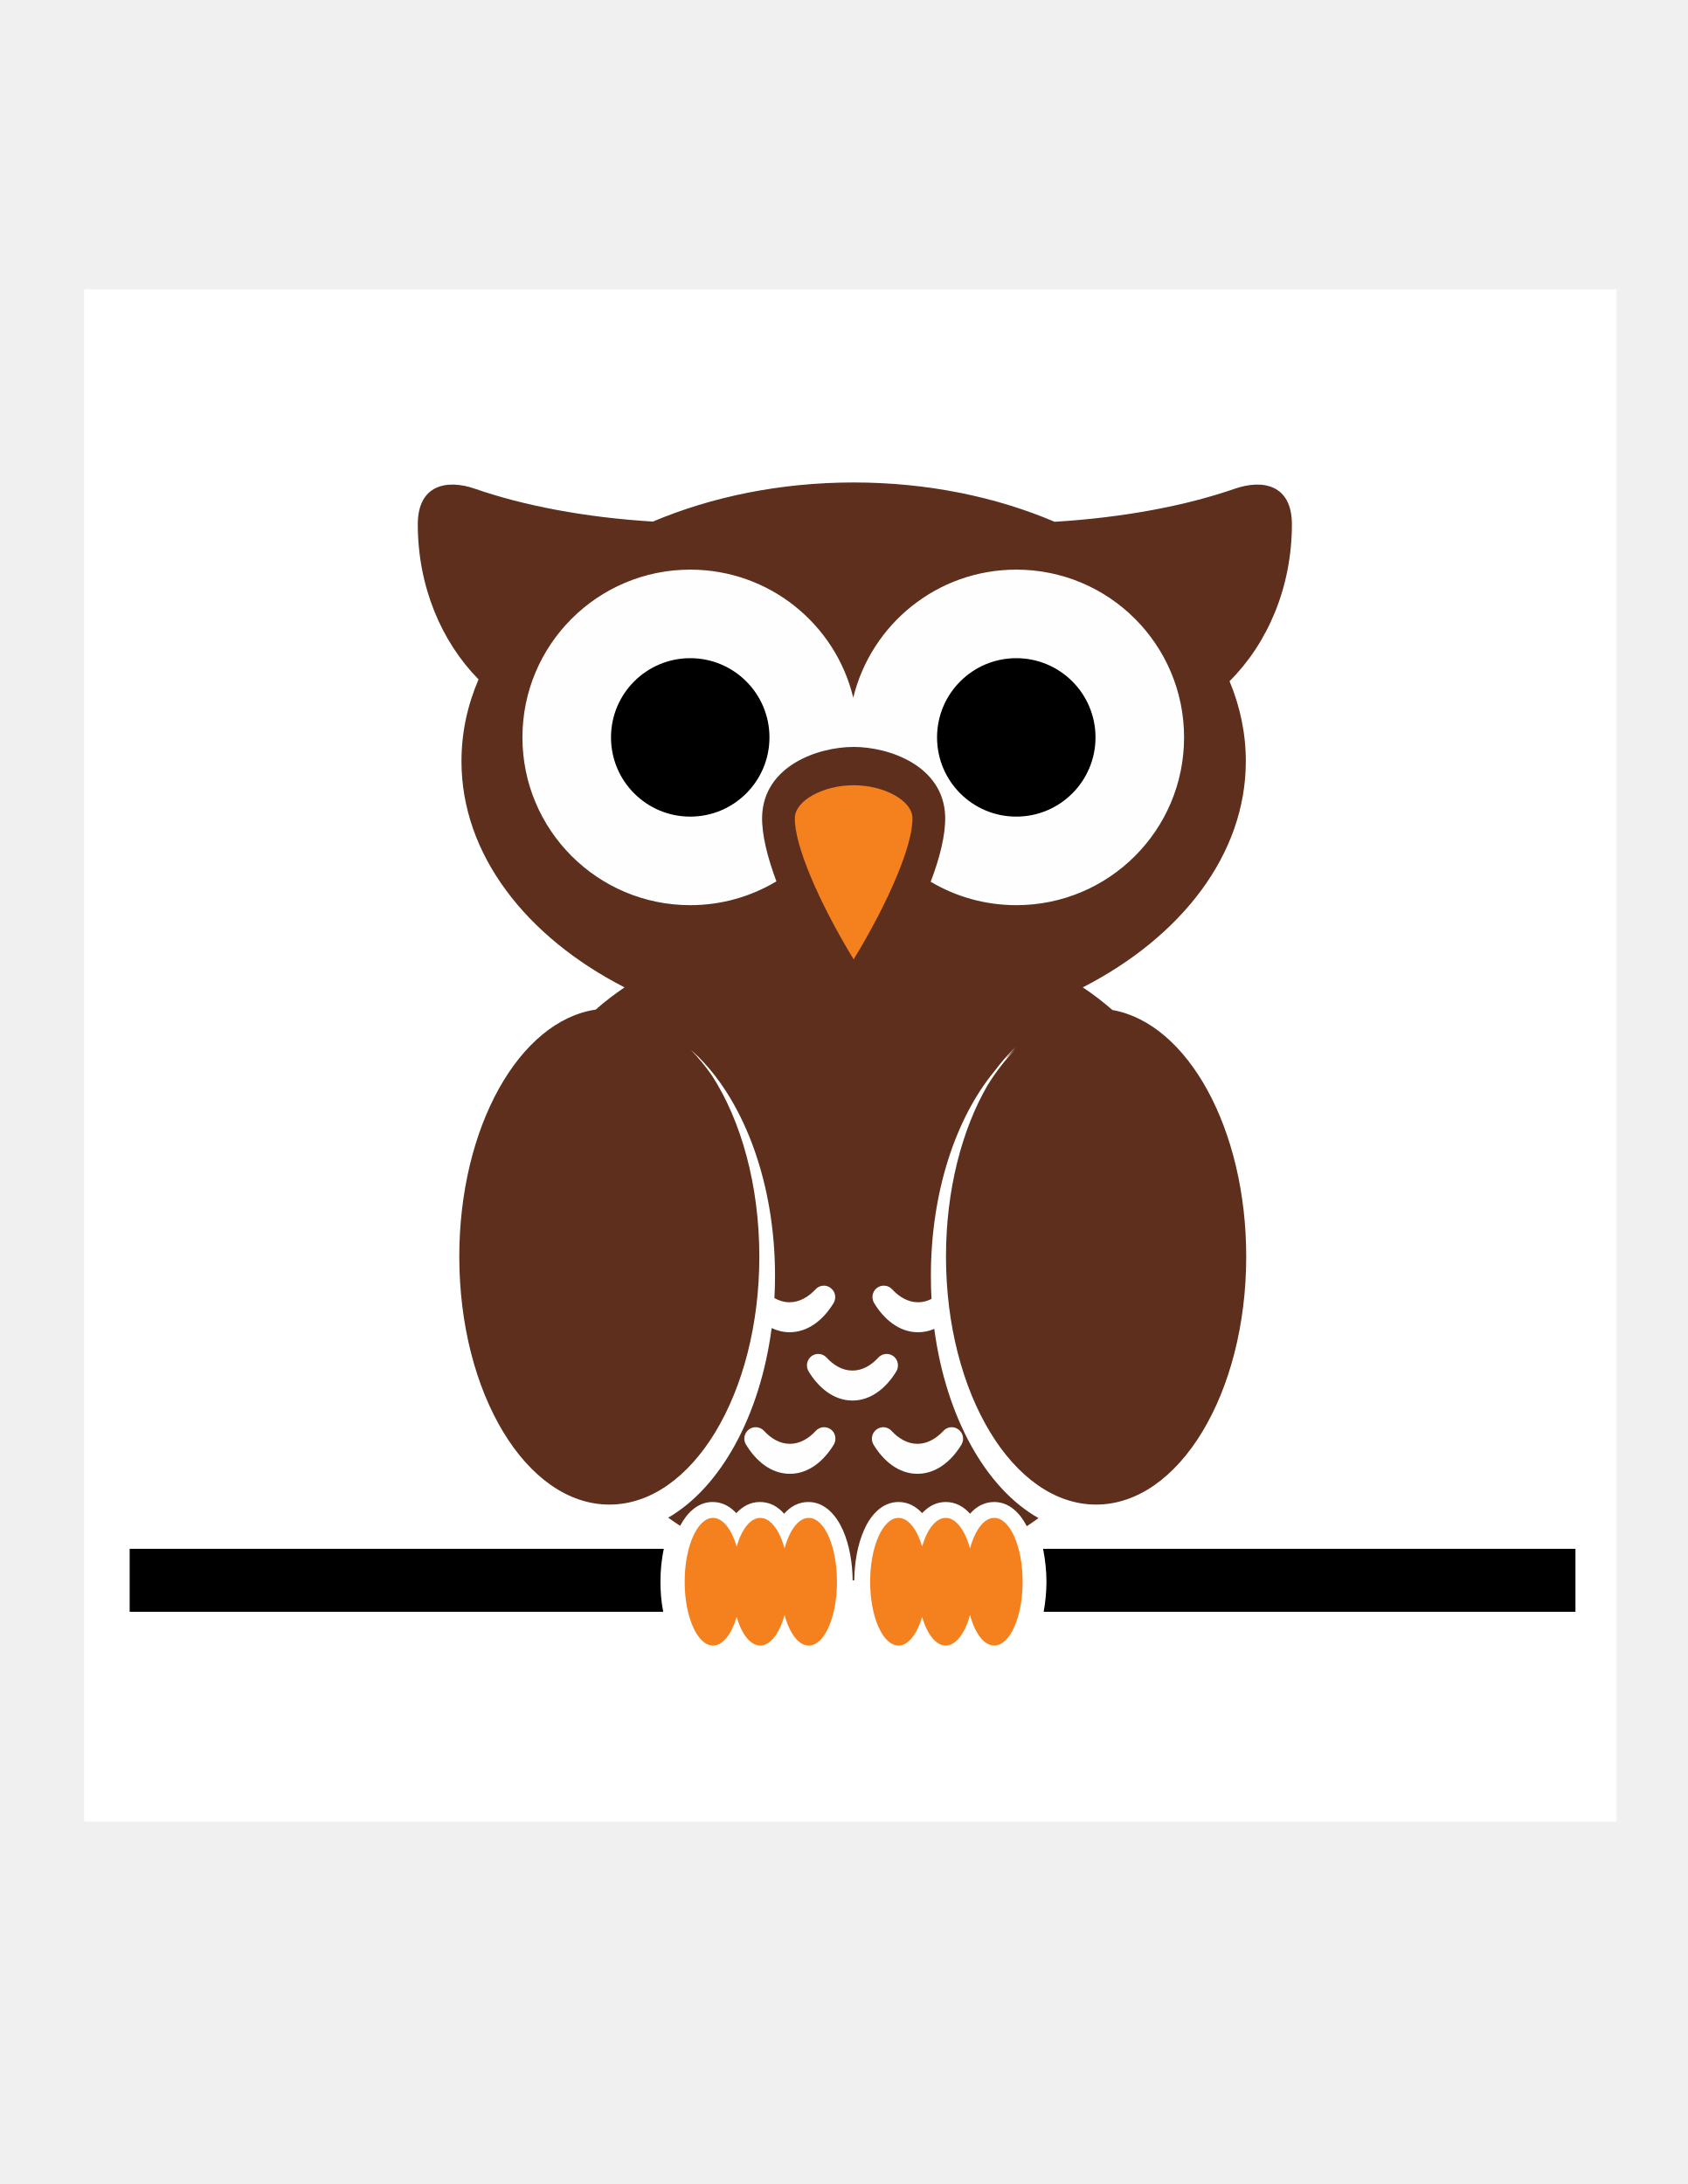
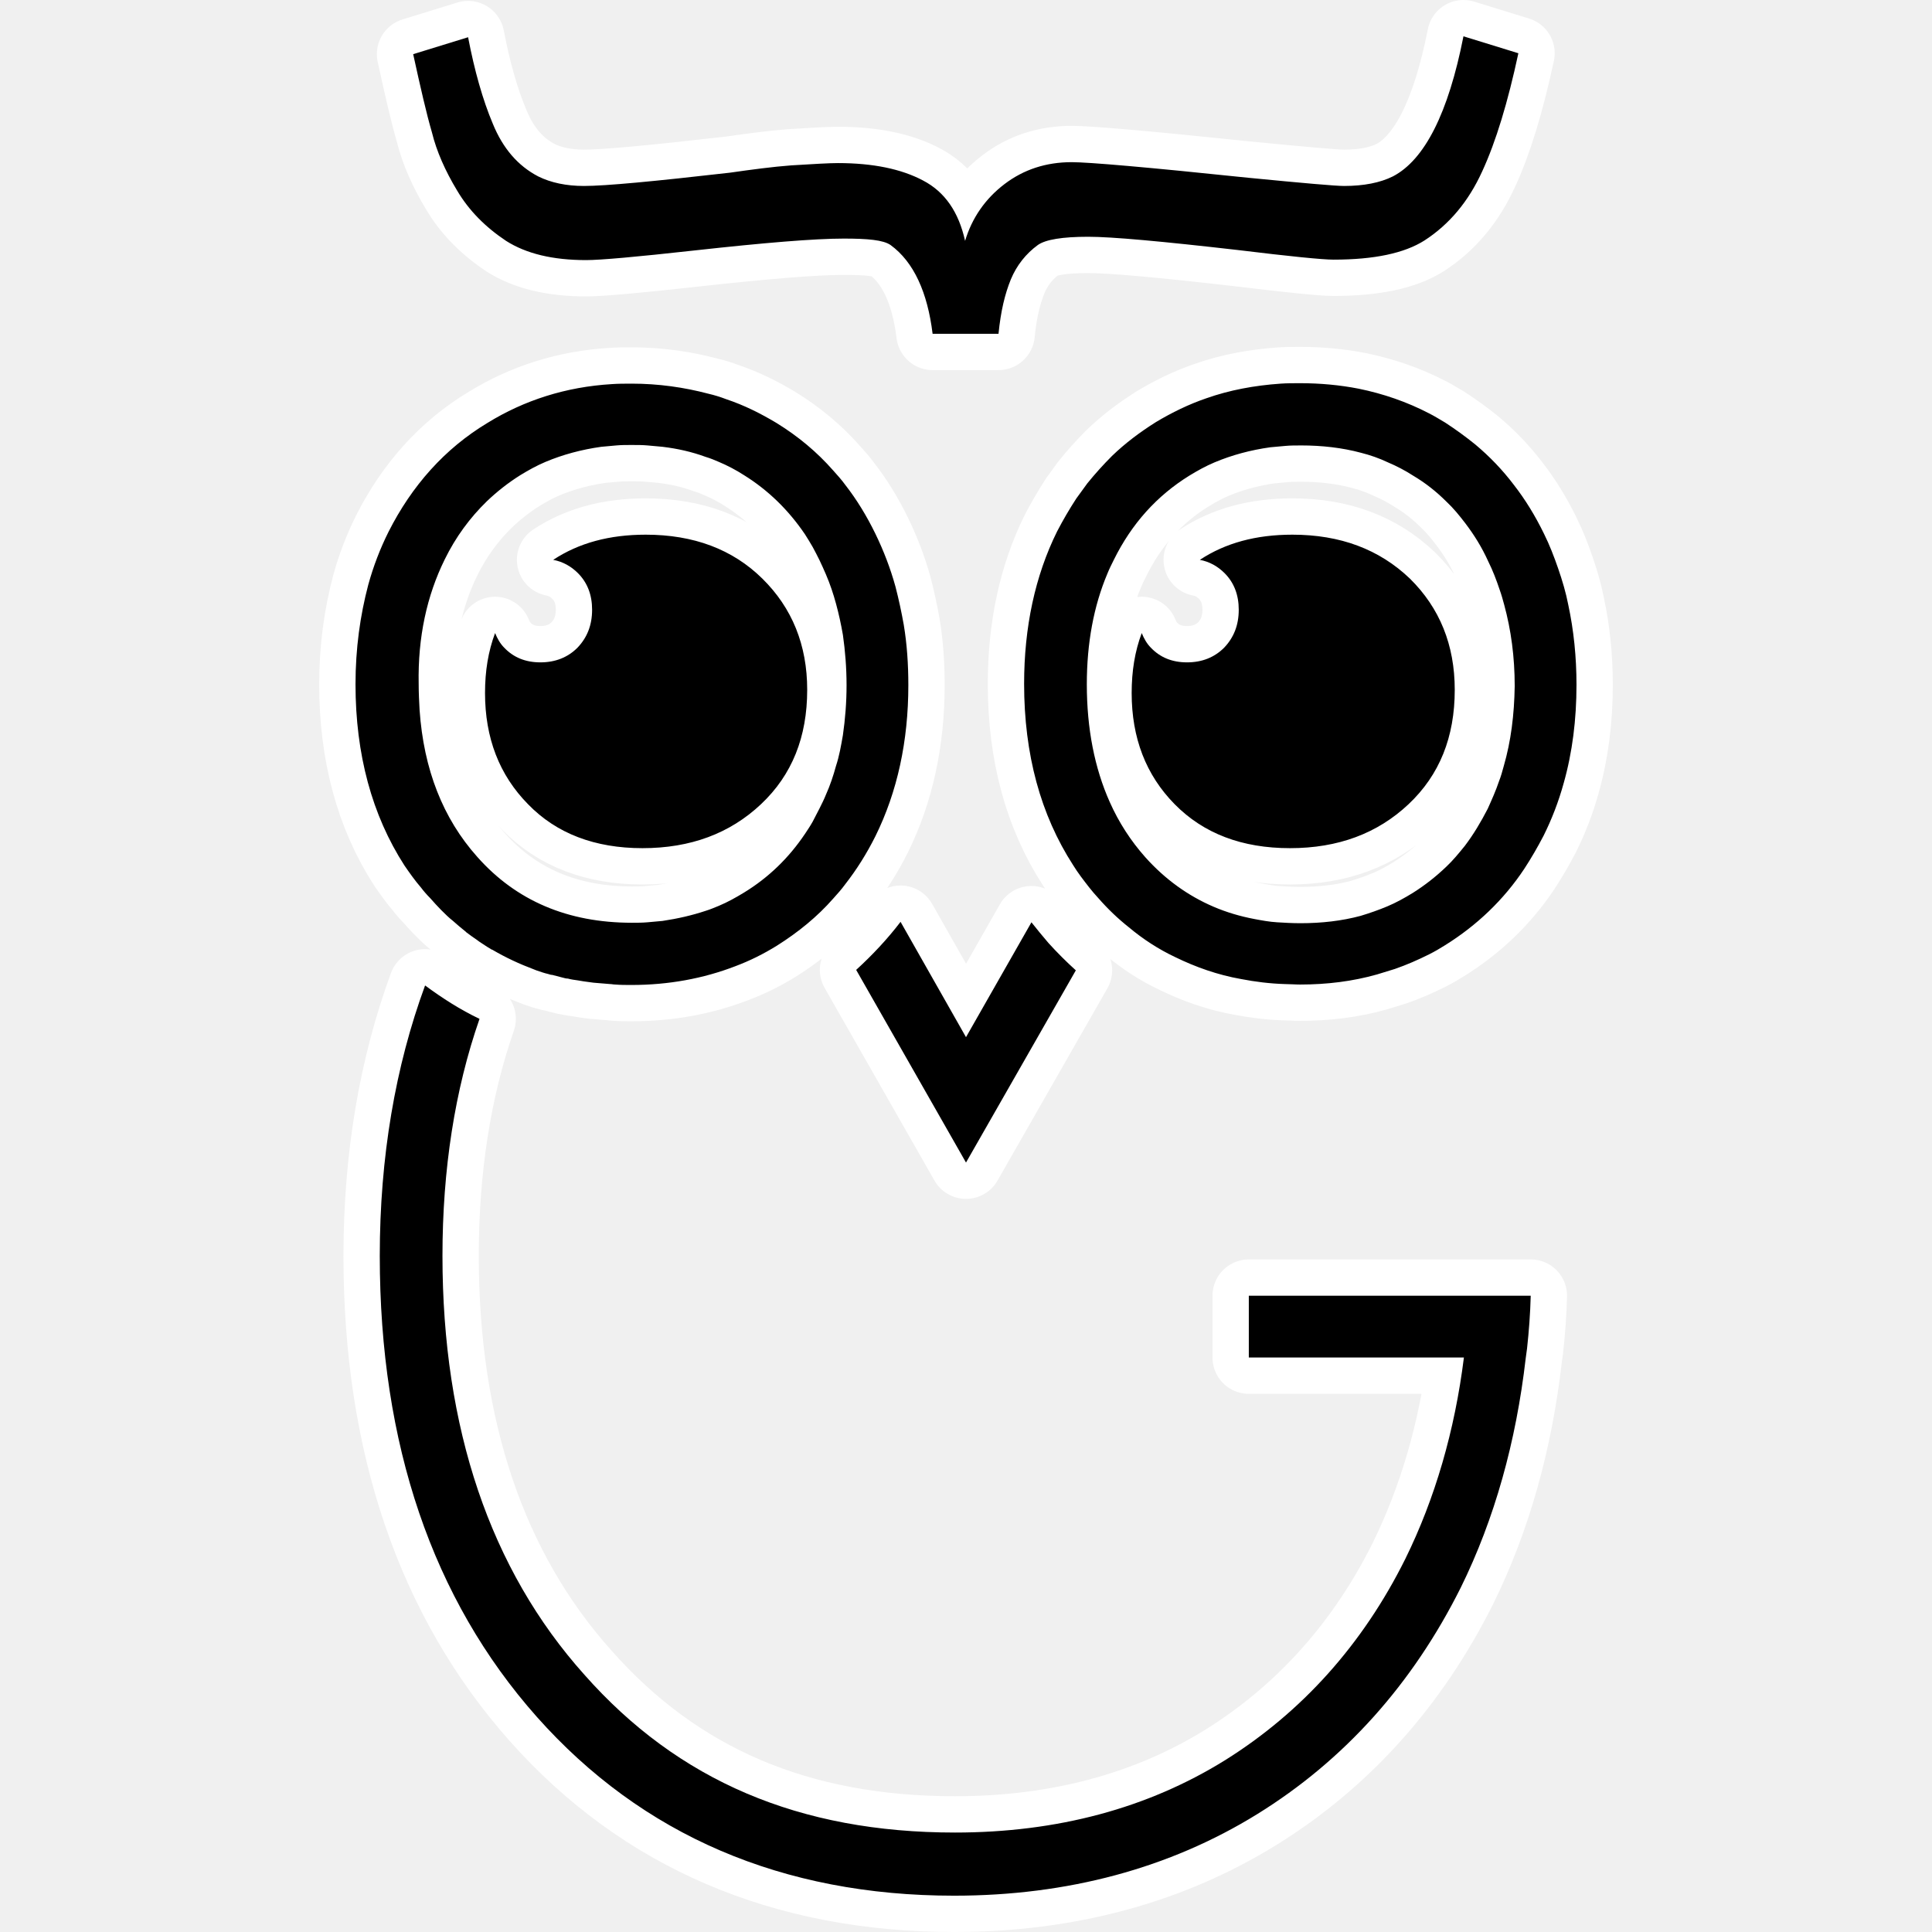
- <svg xmlns="http://www.w3.org/2000/svg" style="fill-rule:evenodd;text-rendering:geometricPrecision;image-rendering:optimizeQuality;clip-rule:evenodd;shape-rendering:geometricPrecision" xml:space="preserve" version="1.1" viewBox="0 0 8500 11000" id="svg9">
-   <defs id="defs1">
-     <style type="text/css" id="style1">
-     .fil2 {fill:black}
-     .fil0 {fill:#5F2F1D}
-     .fil3 {fill:#F5811E}
-     .fil1 {fill:#FEFEFE}
-   </style>
-   </defs>
-   <rect style="fill:#ffffff;stroke:none;stroke-width:15.118" id="rect9" width="7717.395" height="7717.395" x="423.679" y="1457.576" />
-   <g id="Layer_x0020_1">
-     <path class="fil0" d="m4299 7960h-5c-1-84-15-176-49-253-32-72-89-142-174-142-51 0-91 24-122 59-31-35-71-59-122-59-49 0-88 23-119 56-31-33-70-56-119-56-77 0-130 57-164 120-20-13-40-27-60-41 263-152 463-512 521-955 28 13 58 21 90 21 98 0 174-68 222-147 15-26 9-58-15-76-23-18-56-15-76 7-35 37-79 65-131 65-27 0-53-8-76-21 2-38 3-75 3-113 0-461-152-866-380-1096-4-5-8-9-12-14 2 3 4 6 6 8-12-12-25-23-38-35 38 39 74 82 107 130 147 228 238 552 238 911 0 690-338 1249-755 1249-418 0-756-559-756-1249 0-652 302-1187 687-1244 45-40 94-77 145-112-497-255-821-670-821-1139 0-144 30-282 86-412-188-191-306-470-306-781 0-202 149-228 289-179 242 84 551 144 895 165 296-125 642-197 1011-197 370 0 716 72 1012 198 348-21 661-81 906-166 140-49 289-23 289 179 0 316-122 599-314 790 53 127 82 263 82 403 0 469-324 884-821 1139 53 35 102 73 149 114 379 67 674 598 674 1242 0 690-339 1249-756 1249s-756-559-756-1249c0-335 80-640 210-864 42-67 87-126 137-177-16 15-32 30-48 46 17-21 34-41 52-60-38 35-73 76-106 120-196 237-321 611-321 1031 0 40 1 79 3 117-21 11-43 17-68 17-51 0-96-28-130-65-20-22-53-25-77-7-23 18-29 50-14 76 48 79 124 147 221 147 30 0 57-6 82-17 59 444 260 804 525 953-20 14-39 28-59 41-33-64-87-122-164-122-51 0-91 24-122 59-31-35-72-59-122-59-49 0-88 23-119 56-31-33-70-56-119-56-85 0-143 70-174 142-34 77-48 169-49 253h-3z" id="path1" />
-     <path class="fil1" d="m3476 2869c398 0 732 275 821 645 90-370 423-645 821-645 467 0 845 378 845 845s-378 845-845 845c-157 0-305-43-431-118 45-118 75-234 73-328-7-256-282-351-461-351s-454 95-461 351c-2 93 28 208 72 326-127 76-275 120-434 120-466 0-845-378-845-845s379-845 845-845z" id="path2" />
-     <circle cy="3714" cx="3476" r="399" class="fil2" id="circle2" />
-     <circle cy="3714" cx="5118" r="399" class="fil2" id="circle3" />
-     <path class="fil3" d="m3591 7645c49 0 93 57 119 144 25-87 69-144 119-144 51 0 97 62 122 154 25-92 70-154 122-154 79 0 142 144 142 322 0 177-63 321-142 321-52 0-97-62-122-154-25 92-71 154-122 154-50 0-94-57-119-144-26 87-70 144-119 144-79 0-143-144-143-321 0-178 64-322 143-322z" id="path3" />
-     <path class="fil3" d="m4525 7645c49 0 93 57 119 144 25-87 69-144 119-144 51 0 97 62 122 154 25-92 70-154 122-154 79 0 143 144 143 322 0 177-64 321-143 321-52 0-97-62-122-154-25 92-71 154-122 154-50 0-94-57-119-144-26 87-70 144-119 144-79 0-143-144-143-321 0-178 64-322 143-322z" id="path4" />
-     <path class="fil3" d="m4299 4832c178-292 300-581 296-713-2-88-144-164-296-164s-294 76-296 164c-4 132 118 421 296 713z" id="path5" />
-     <path class="fil1" d="m4514 6907c-48 79-124 147-221 147s-173-68-221-147c-15-25-9-58 14-76 24-18 57-15 77 7 34 37 78 65 130 65s96-28 130-65c20-22 53-25 77-7 23 18 29 51 14 76z" id="path6" />
-     <path class="fil1" d="m4199 7276c-48 79-124 147-221 147-98 0-173-68-221-147-16-26-9-58 14-76s57-15 77 7c34 37 78 65 130 65 51 0 96-28 130-65 20-22 53-25 77-7 23 18 29 50 14 76z" id="path7" />
-     <path class="fil1" d="m4842 7276c-48 79-124 147-222 147-97 0-173-68-221-147-15-26-9-58 15-76 23-18 56-15 76 7 34 37 79 65 130 65 52 0 96-28 131-65 20-22 53-25 76-7 24 18 30 50 15 76z" id="path8" />
-     <path class="fil2" d="m653 7801h2690c-12 55-17 112-17 166 0 49 4 101 14 151h-2687v-317zm4600 0h2681v317h-2678c9-50 14-102 14-151 0-54-6-111-17-166z" id="path9" />
-   </g>
+ <svg xmlns="http://www.w3.org/2000/svg" version="1.1" id="geekfem_x5F_logo_x5F_positiv" x="0px" y="0px" width="512" height="512" viewBox="0 0 512 512" enable-background="new 0 0 1200 409.2" xml:space="preserve">
+   <defs id="defs15">
+ 	
+ 	
+ 	
+ 	
+ 	
+ 	
+ 	
+ 	
+ 	
+ 	
+ 	
+ 	
+ 	
+ 	
+ 
+ 		
+ 	
+ 		
+ 	
+ 		
+ 	
+ 		
+ 	
+ 		
+ 	
+ 		
+ 	
+ 		
+ 	</defs>
+   <path id="path7" style="stroke:#ffffff;stroke-width:19.248;stroke-linejoin:round;stroke-dasharray:none;stroke-opacity:1;paint-order:stroke fill markers" d="m 387.83,9.624 c -4.002,20.375 -10.31,32.746 -18.678,37.112 -3.396,1.698 -7.761,2.547 -12.976,2.547 -2.183,0 -10.55,-0.728 -25.467,-2.184 -26.681,-2.789 -42.208,-4.123 -46.695,-4.123 -6.792,0 -12.732,1.94 -17.826,5.821 -5.094,3.881 -8.61,8.974 -10.429,15.038 -1.698,-7.641 -5.338,-12.977 -11.159,-16.009 -5.7,-3.032 -13.218,-4.608 -22.556,-4.608 -2.304,0 -6.429,0.244 -12.372,0.608 -4.851,0.364 -10.307,1.09 -16.25,1.939 -20.132,2.304 -32.987,3.518 -38.687,3.518 -4.609,0 -8.735,-0.849 -12.13,-2.547 -5.336,-2.789 -9.337,-7.398 -12.005,-13.947 -2.668,-6.306 -4.853,-14.07 -6.551,-22.923 l -14.552,4.489 c 1.94,8.853 3.516,15.764 4.972,20.736 1.213,4.972 3.517,10.189 6.67,15.404 3.153,5.336 7.522,9.701 12.979,13.34 5.336,3.396 12.369,5.094 21.222,5.094 3.76,0 13.341,-0.849 28.622,-2.547 18.677,-2.062 31.897,-3.155 39.659,-3.155 6.306,0 10.431,0.364 12.372,1.698 6.185,4.487 9.822,12.616 11.156,23.531 h 17.466 c 0.606,-6.064 1.697,-10.552 3.274,-14.433 1.577,-3.76 4.002,-6.793 7.155,-9.098 2.062,-1.455 6.548,-2.18 13.34,-2.18 6.306,0 19.526,1.211 39.659,3.515 13.947,1.698 22.437,2.547 25.348,2.547 10.794,0 18.796,-1.698 24.132,-5.094 6.549,-4.245 11.644,-10.307 15.282,-18.311 3.638,-7.883 6.791,-18.314 9.58,-31.291 z M 344.534,101.551 c -1.819,0 -3.518,9.1e-4 -5.216,0.122 -6.913,0.485 -13.461,1.699 -19.646,3.882 -4.609,1.577 -9.098,3.76 -13.343,6.306 -4.245,2.668 -8.125,5.58 -11.642,8.976 -2.304,2.304 -4.486,4.728 -6.548,7.274 -0.97,1.334 -1.94,2.67 -2.91,4.004 -1.819,2.789 -3.517,5.699 -5.094,8.731 -5.821,11.764 -8.734,25.347 -8.734,40.385 0,18.677 4.369,34.686 12.979,48.026 0.606,0.97 1.334,2.062 2.061,3.033 1.455,1.94 2.91,3.879 4.608,5.699 2.547,2.911 5.213,5.459 8.123,7.763 3.76,3.153 7.883,5.821 12.249,7.882 5.458,2.668 11.28,4.729 17.466,5.821 3.76,0.728 7.639,1.213 11.642,1.335 1.334,0 2.67,0.122 4.004,0.122 7.155,0 13.945,-0.85 20.373,-2.669 1.577,-0.485 3.154,-0.969 4.731,-1.454 3.153,-1.091 6.184,-2.426 9.095,-3.882 1.455,-0.728 2.911,-1.576 4.245,-2.425 8.368,-5.215 15.526,-12.007 20.984,-20.254 1.819,-2.789 3.514,-5.702 5.091,-8.734 2.183,-4.366 4.004,-9.093 5.338,-13.944 2.304,-8.126 3.396,-16.858 3.396,-26.075 0,-7.398 -0.728,-14.433 -2.184,-21.225 -0.606,-3.153 -1.578,-6.427 -2.669,-9.58 -1.091,-3.153 -2.304,-6.306 -3.759,-9.217 -2.304,-4.73 -4.972,-9.098 -8.004,-12.979 -3.032,-4.002 -6.428,-7.517 -10.188,-10.67 -2.547,-2.062 -5.215,-4.002 -8.004,-5.821 -1.455,-0.849 -2.79,-1.7 -4.245,-2.428 -5.821,-3.032 -12.126,-5.214 -18.675,-6.548 -4.972,-0.97 -10.187,-1.457 -15.523,-1.457 z m -177.187,0.122 c -1.819,0 -3.518,9.2e-4 -5.216,0.122 -12.128,0.728 -23.165,4.243 -32.989,10.307 -11.279,6.792 -20.009,16.617 -26.194,28.866 -2.183,4.366 -4.004,9.096 -5.338,13.947 -2.183,8.247 -3.396,16.978 -3.396,26.438 0,18.556 4.369,34.686 12.979,48.026 1.334,1.94 2.787,4.002 4.364,5.821 0.728,0.97 1.576,1.939 2.425,2.788 0.97,1.091 1.94,2.185 2.91,3.155 l 0.122,0.122 c 0.97,0.97 1.941,1.939 3.033,2.788 0.97,0.849 2.06,1.82 3.152,2.669 0.121,0.121 0.244,0.12 0.244,0.241 0.97,0.728 1.941,1.456 3.033,2.184 0.121,0.121 0.364,0.242 0.486,0.363 0.97,0.606 1.938,1.333 3.029,1.939 0.121,0.121 0.364,0.244 0.486,0.244 3.517,2.062 7.156,3.758 11.037,5.213 0.243,0.121 0.365,0.123 0.608,0.244 1.091,0.364 2.06,0.726 3.152,0.968 0.364,0.121 0.726,0.244 1.09,0.244 0.97,0.243 1.821,0.484 2.791,0.727 0.485,0.121 0.849,0.244 1.335,0.244 0.849,0.243 1.817,0.361 2.666,0.482 0.485,0.121 0.972,0.123 1.457,0.244 0.849,0.121 1.82,0.242 2.669,0.363 0.485,0 0.969,0.122 1.454,0.122 0.97,0.121 1.94,0.12 2.91,0.241 0.485,0 0.849,0.122 1.335,0.122 1.455,0.121 2.912,0.122 4.367,0.122 9.824,0 19.039,-1.7 27.528,-4.975 3.881,-1.455 7.52,-3.274 11.037,-5.457 5.579,-3.517 10.674,-7.64 14.919,-12.491 1.091,-1.213 2.181,-2.425 3.152,-3.759 3.032,-3.881 5.7,-8.126 8.004,-12.735 5.821,-11.764 8.731,-25.226 8.731,-40.022 0,-5.579 -0.363,-10.915 -1.212,-16.009 -0.606,-3.396 -1.335,-6.791 -2.184,-10.066 -1.334,-4.851 -3.152,-9.579 -5.335,-14.066 -2.304,-4.73 -4.972,-9.098 -8.004,-12.979 -0.97,-1.334 -2.06,-2.547 -3.152,-3.759 -4.366,-4.972 -9.341,-9.096 -15.041,-12.613 -4.245,-2.547 -8.61,-4.73 -13.34,-6.306 -1.577,-0.606 -3.154,-1.09 -4.731,-1.454 -6.428,-1.698 -13.217,-2.669 -20.373,-2.669 z m 0.119,16.253 c 1.455,0 2.792,-0.002 4.126,0.119 1.334,0.121 2.667,0.242 4.001,0.363 4.002,0.485 7.762,1.335 11.4,2.669 1.213,0.364 2.427,0.849 3.518,1.335 2.304,0.97 4.608,2.184 6.67,3.518 6.428,4.002 11.762,9.215 16.128,15.642 0.728,1.092 1.337,2.183 2.065,3.396 0.606,1.091 1.211,2.305 1.817,3.518 0.606,1.213 1.092,2.425 1.698,3.759 1.091,2.547 1.942,5.095 2.669,7.763 0.728,2.668 1.335,5.456 1.82,8.246 0.606,4.245 0.968,8.731 0.968,13.34 0,4.609 -0.362,8.976 -0.968,13.221 -0.485,2.789 -0.971,5.58 -1.82,8.127 -0.728,2.668 -1.578,5.212 -2.669,7.638 -0.485,1.213 -1.092,2.428 -1.698,3.64 -0.606,1.213 -1.211,2.302 -1.817,3.515 -0.606,1.092 -1.337,2.185 -2.065,3.277 -4.245,6.306 -9.579,11.521 -16.128,15.523 -2.183,1.334 -4.366,2.545 -6.67,3.515 -1.213,0.485 -2.305,0.971 -3.518,1.335 -3.638,1.213 -7.398,2.063 -11.4,2.669 -1.334,0.121 -2.667,0.242 -4.001,0.363 -1.334,0.121 -2.792,0.122 -4.126,0.122 -16.979,0 -30.681,-5.823 -40.99,-17.466 -9.096,-10.187 -14.191,-23.163 -15.282,-38.929 -0.121,-2.183 -0.241,-4.489 -0.241,-6.914 -0.243,-12.37 2.181,-23.408 6.911,-32.989 2.911,-5.943 6.672,-11.035 11.159,-15.401 2.668,-2.547 5.579,-4.849 8.853,-6.911 2.183,-1.334 4.366,-2.548 6.67,-3.518 4.609,-1.94 9.581,-3.276 14.796,-4.004 1.334,-0.121 2.667,-0.242 4.001,-0.363 1.334,-0.121 2.667,-0.119 4.123,-0.119 z m 177.309,0.119 c 5.579,0 10.914,0.608 15.887,1.942 2.426,0.606 4.851,1.455 7.155,2.547 2.304,0.97 4.611,2.181 6.673,3.515 3.275,1.94 6.182,4.246 8.85,6.914 1.819,1.698 3.398,3.637 4.975,5.699 2.304,3.032 4.364,6.306 6.062,10.066 1.213,2.426 2.184,4.972 3.033,7.519 0.485,1.334 0.849,2.67 1.212,4.004 1.819,6.67 2.791,13.827 2.791,21.588 -0.121,7.519 -0.973,14.552 -2.914,21.222 -0.364,1.334 -0.727,2.669 -1.212,3.882 -0.849,2.547 -1.938,4.971 -3.029,7.397 -1.819,3.517 -3.761,6.793 -6.065,9.825 -1.577,1.94 -3.153,3.882 -4.972,5.58 -2.668,2.547 -5.579,4.849 -8.853,6.911 -2.183,1.334 -4.366,2.548 -6.67,3.518 -2.304,0.97 -4.73,1.819 -7.155,2.547 -4.972,1.334 -10.311,1.939 -15.89,1.939 -2.183,0 -4.244,-0.12 -6.184,-0.241 -2.062,-0.121 -4.003,-0.485 -5.943,-0.849 -3.881,-0.728 -7.519,-1.818 -10.915,-3.274 -6.792,-2.911 -12.855,-7.277 -18.07,-13.098 -3.881,-4.366 -7.032,-9.217 -9.458,-14.674 -4.002,-8.975 -6.065,-19.405 -6.065,-31.169 0,-10.915 1.819,-20.738 5.457,-29.348 0.485,-1.213 1.092,-2.428 1.698,-3.64 4.73,-9.581 11.399,-16.979 20.009,-22.315 2.183,-1.334 4.369,-2.545 6.673,-3.515 4.609,-1.94 9.578,-3.276 14.793,-4.004 1.334,-0.121 2.67,-0.242 4.004,-0.363 1.334,-0.121 2.667,-0.122 4.123,-0.122 z m -173.669,23.65 c -9.581,0 -17.707,2.183 -24.499,6.67 2.547,0.485 4.728,1.699 6.548,3.518 2.547,2.547 3.759,5.822 3.759,9.702 0,4.123 -1.332,7.398 -3.878,10.066 -2.547,2.547 -5.822,3.882 -9.825,3.882 -4.002,0 -7.155,-1.335 -9.58,-3.882 -1.092,-1.091 -1.822,-2.426 -2.428,-3.882 -1.819,4.851 -2.666,10.065 -2.666,15.887 0,11.885 3.76,21.709 11.4,29.471 7.519,7.762 17.707,11.645 30.32,11.645 12.734,0 23.163,-3.883 31.41,-11.645 8.247,-7.762 12.249,-17.828 12.249,-30.32 0,-11.885 -4.003,-21.709 -11.886,-29.471 -7.883,-7.762 -18.19,-11.642 -30.924,-11.642 z m 171.366,0 c -9.581,0 -17.707,2.183 -24.499,6.67 2.547,0.485 4.728,1.699 6.548,3.518 2.547,2.547 3.759,5.822 3.759,9.702 0,4.123 -1.332,7.398 -3.878,10.066 -2.547,2.547 -5.822,3.882 -9.825,3.882 -4.002,0 -7.155,-1.335 -9.58,-3.882 -1.091,-1.091 -1.822,-2.426 -2.428,-3.882 -1.819,4.851 -2.666,10.065 -2.666,15.887 0,11.885 3.76,21.709 11.4,29.471 7.641,7.762 17.827,11.645 30.561,11.645 12.734,0 23.163,-3.883 31.41,-11.645 8.247,-7.762 12.249,-17.828 12.249,-30.32 0,-11.885 -4,-21.709 -11.883,-29.471 -8.126,-7.762 -18.434,-11.642 -31.169,-11.642 z M 238.657,244.296 c -3.517,4.609 -7.519,8.854 -11.764,12.735 L 256,308.09 285.107,257.153 c -2.547,-2.304 -4.973,-4.731 -7.278,-7.278 -1.577,-1.819 -3.031,-3.638 -4.486,-5.457 L 256,274.86 Z m -126.006,16.858 c -7.883,21.466 -12.008,45.48 -12.008,71.676 0,49.845 13.946,90.959 41.598,122.128 27.894,31.411 65.126,47.419 110.605,47.419 30.077,0 57.124,-7.278 80.288,-21.588 23.164,-14.311 41.235,-34.563 53.969,-60.032 8.975,-18.192 14.674,-38.689 17.221,-60.761 0.121,-0.849 0.242,-1.817 0.363,-2.666 0.485,-4.487 0.847,-9.096 0.968,-13.947 h -74.706 v 16.372 h 0.122 56.88 c -2.426,19.404 -7.643,37.353 -15.526,53.362 -11.279,22.679 -27.407,40.627 -47.782,53.362 -20.496,12.734 -44.509,19.164 -71.554,19.164 -41.235,0 -73.375,-13.706 -98.237,-41.842 -24.983,-27.894 -37.594,-65.368 -37.594,-110.968 0,-22.922 3.272,-44.025 9.821,-62.823 -5.094,-2.426 -9.821,-5.458 -14.43,-8.853 z" />
</svg>
